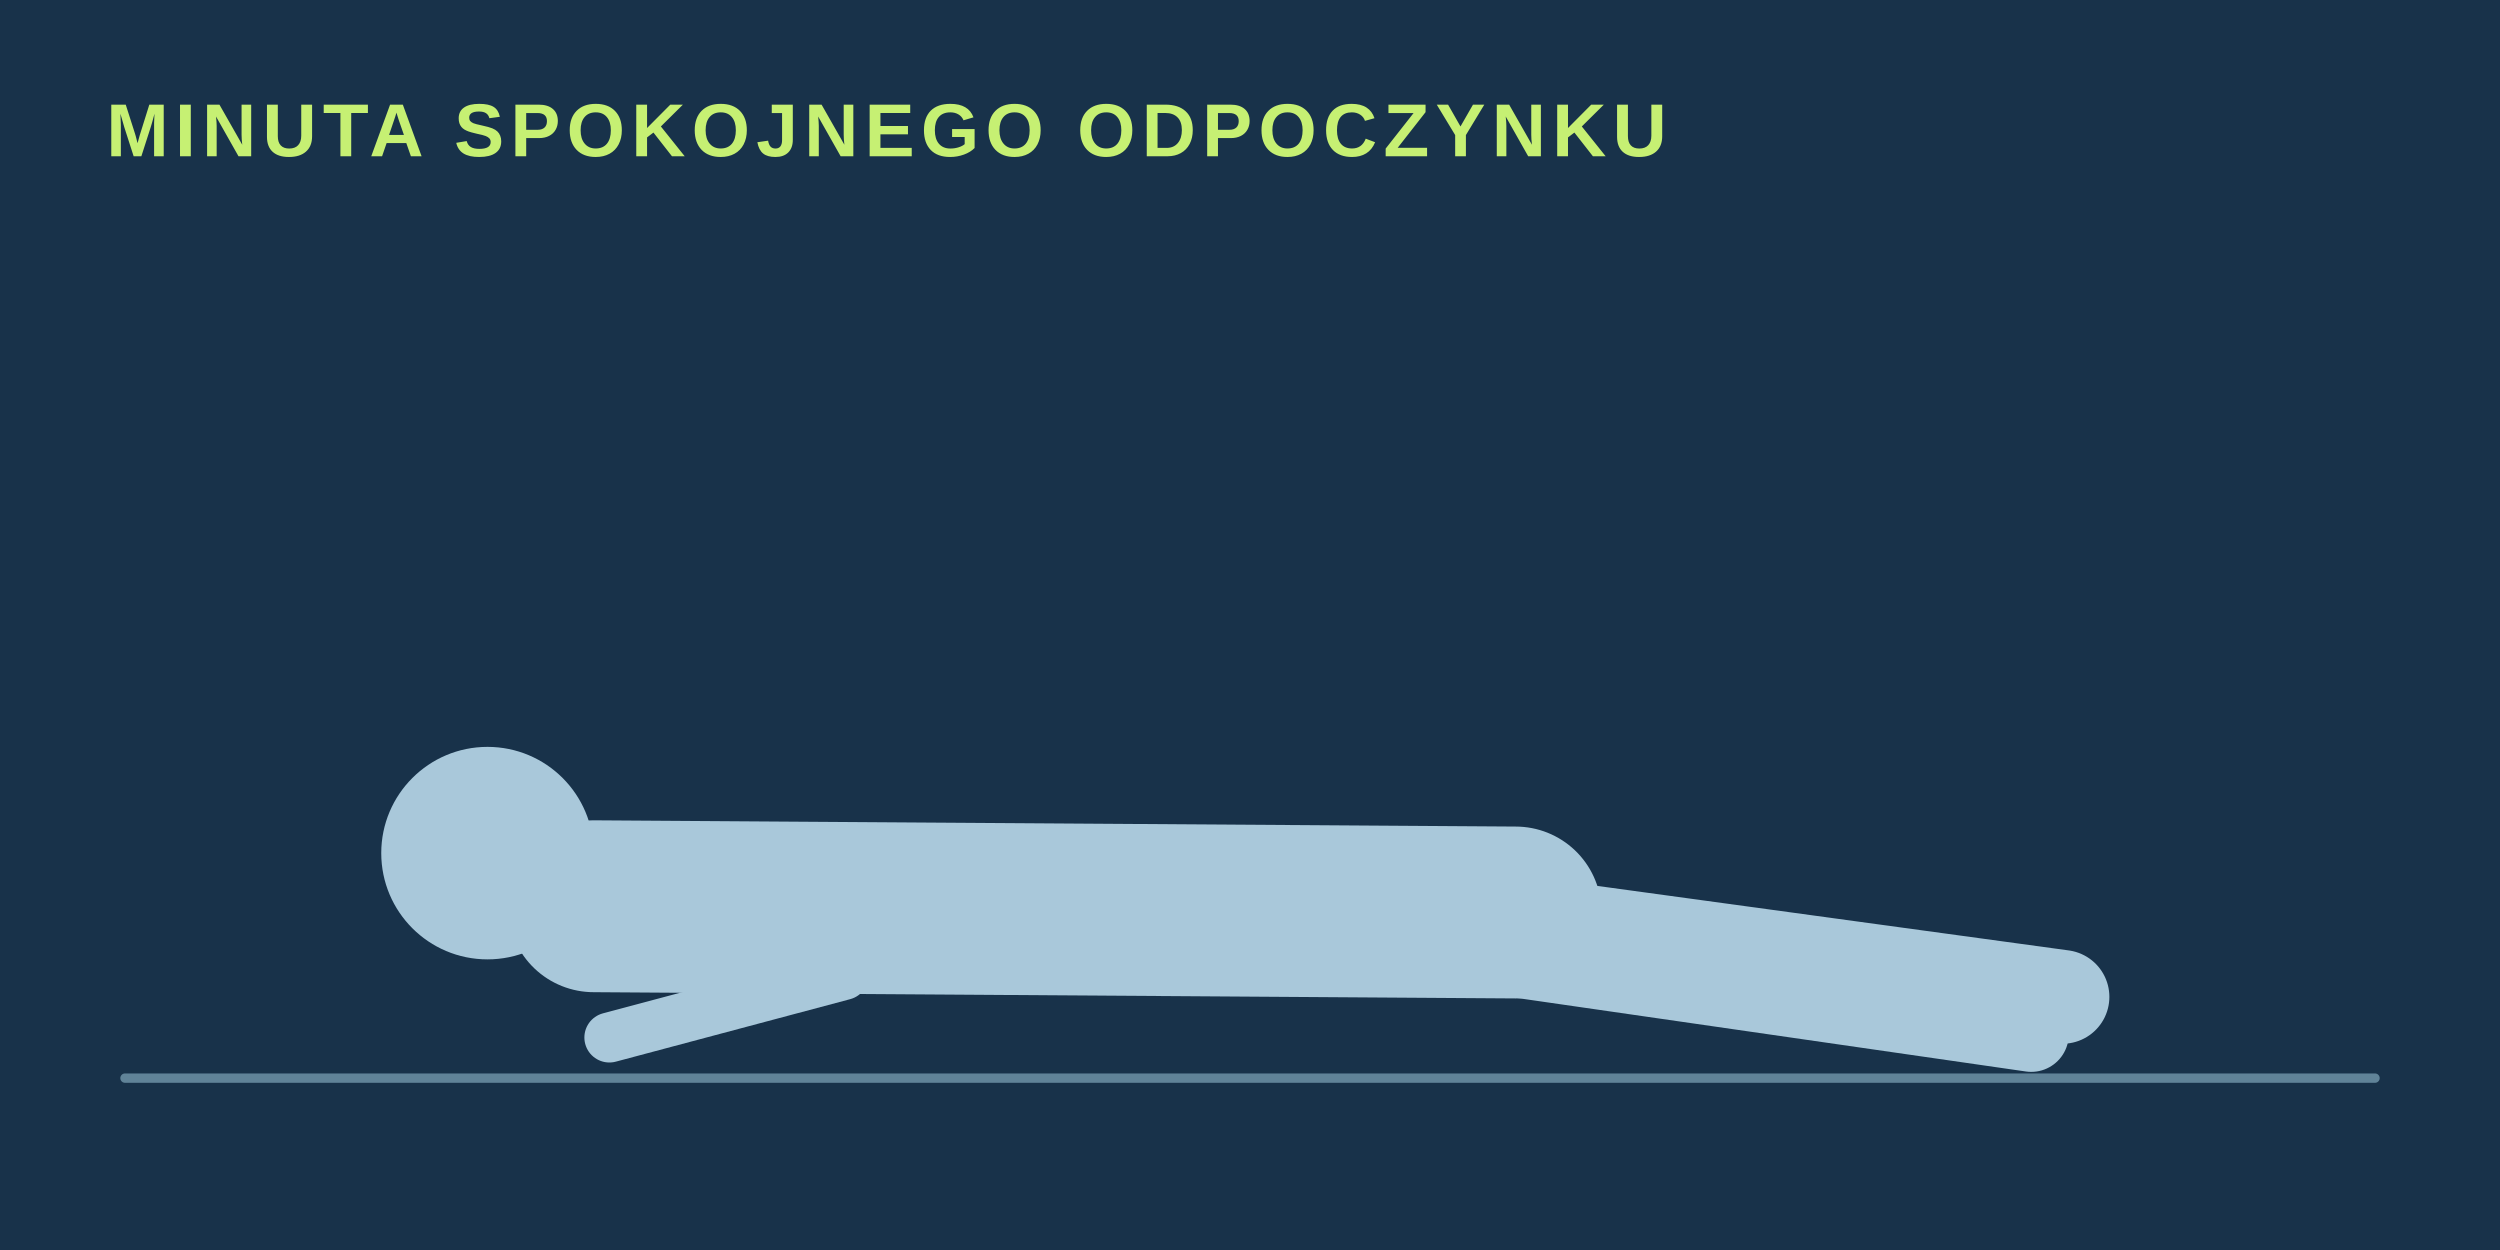
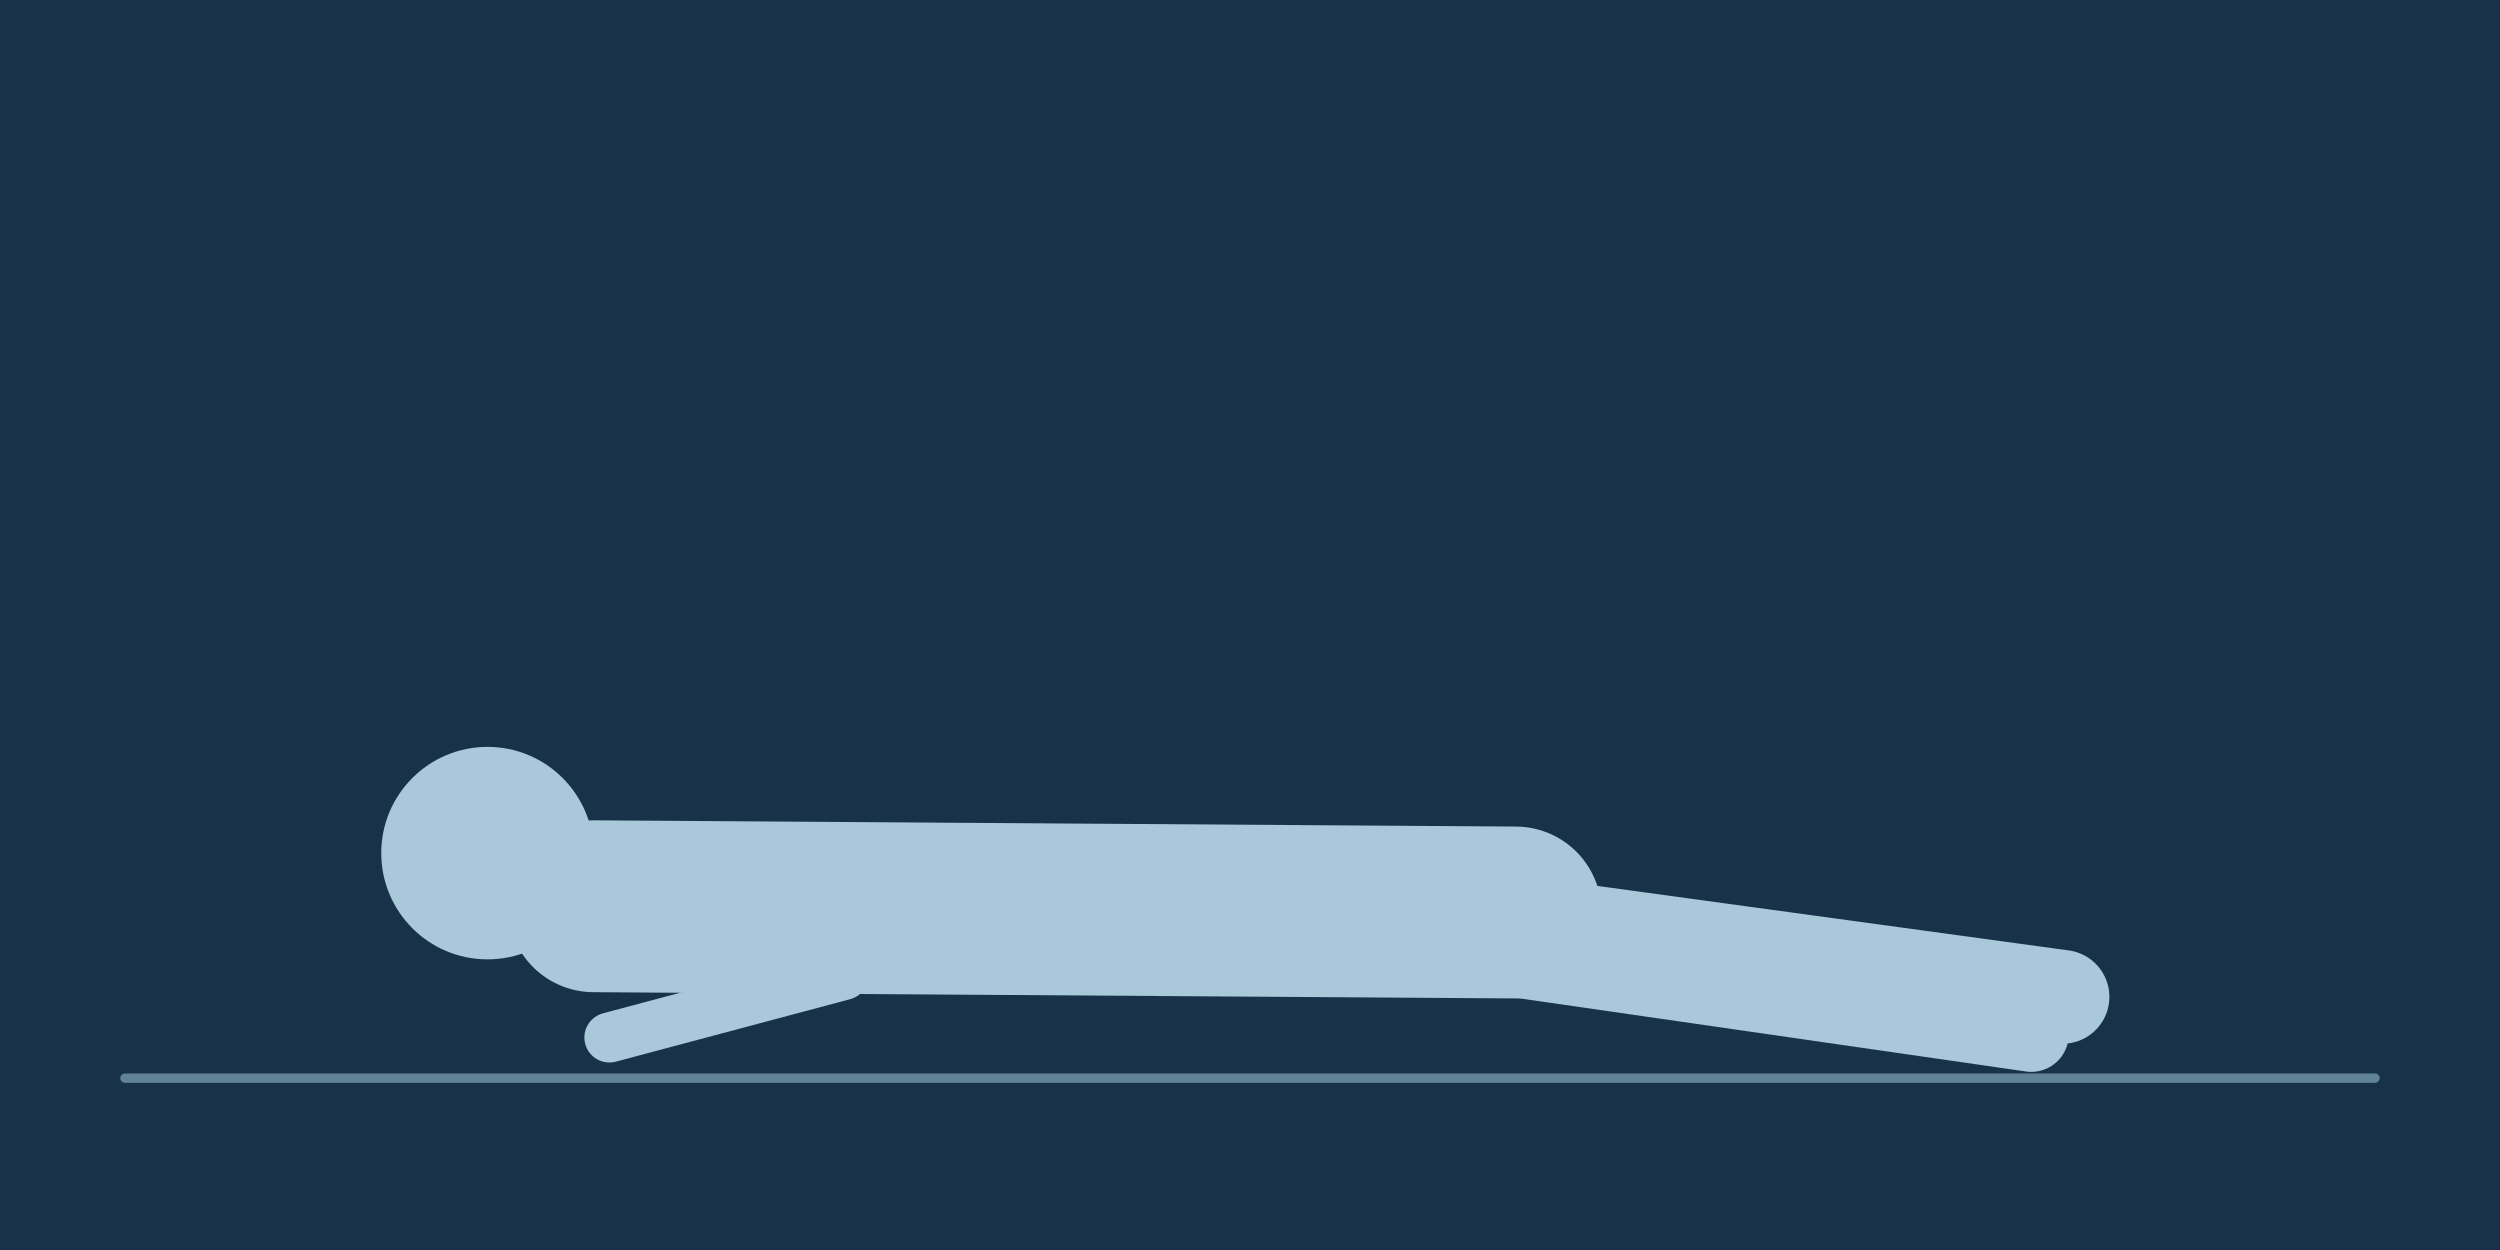
<svg xmlns="http://www.w3.org/2000/svg" viewBox="0 0 800 400">
  <rect width="800" height="400" fill="#18324a" />
  <line x1="40" y1="345" x2="760" y2="345" stroke="#608398" stroke-width="3" stroke-linecap="round" />
  <circle cx="156" cy="273" r="34" fill="#a9c8da" />
  <line x1="190" y1="290" x2="485" y2="292" stroke="#a9c8da" stroke-width="55" stroke-linecap="round" />
  <line x1="470" y1="293" x2="660" y2="319" stroke="#a9c8da" stroke-width="30" stroke-linecap="round" />
  <line x1="470" y1="305" x2="650" y2="331" stroke="#a9c8da" stroke-width="24" stroke-linecap="round" />
  <line x1="270" y1="312" x2="195" y2="332" stroke="#a9c8da" stroke-width="16" stroke-linecap="round" />
-   <text x="34" y="50" fill="#c6f073" font-family="Arial,sans-serif" font-weight="700" font-size="24" letter-spacing="2">MINUTA SPOKOJNEGO ODPOCZYNKU</text>
</svg>
